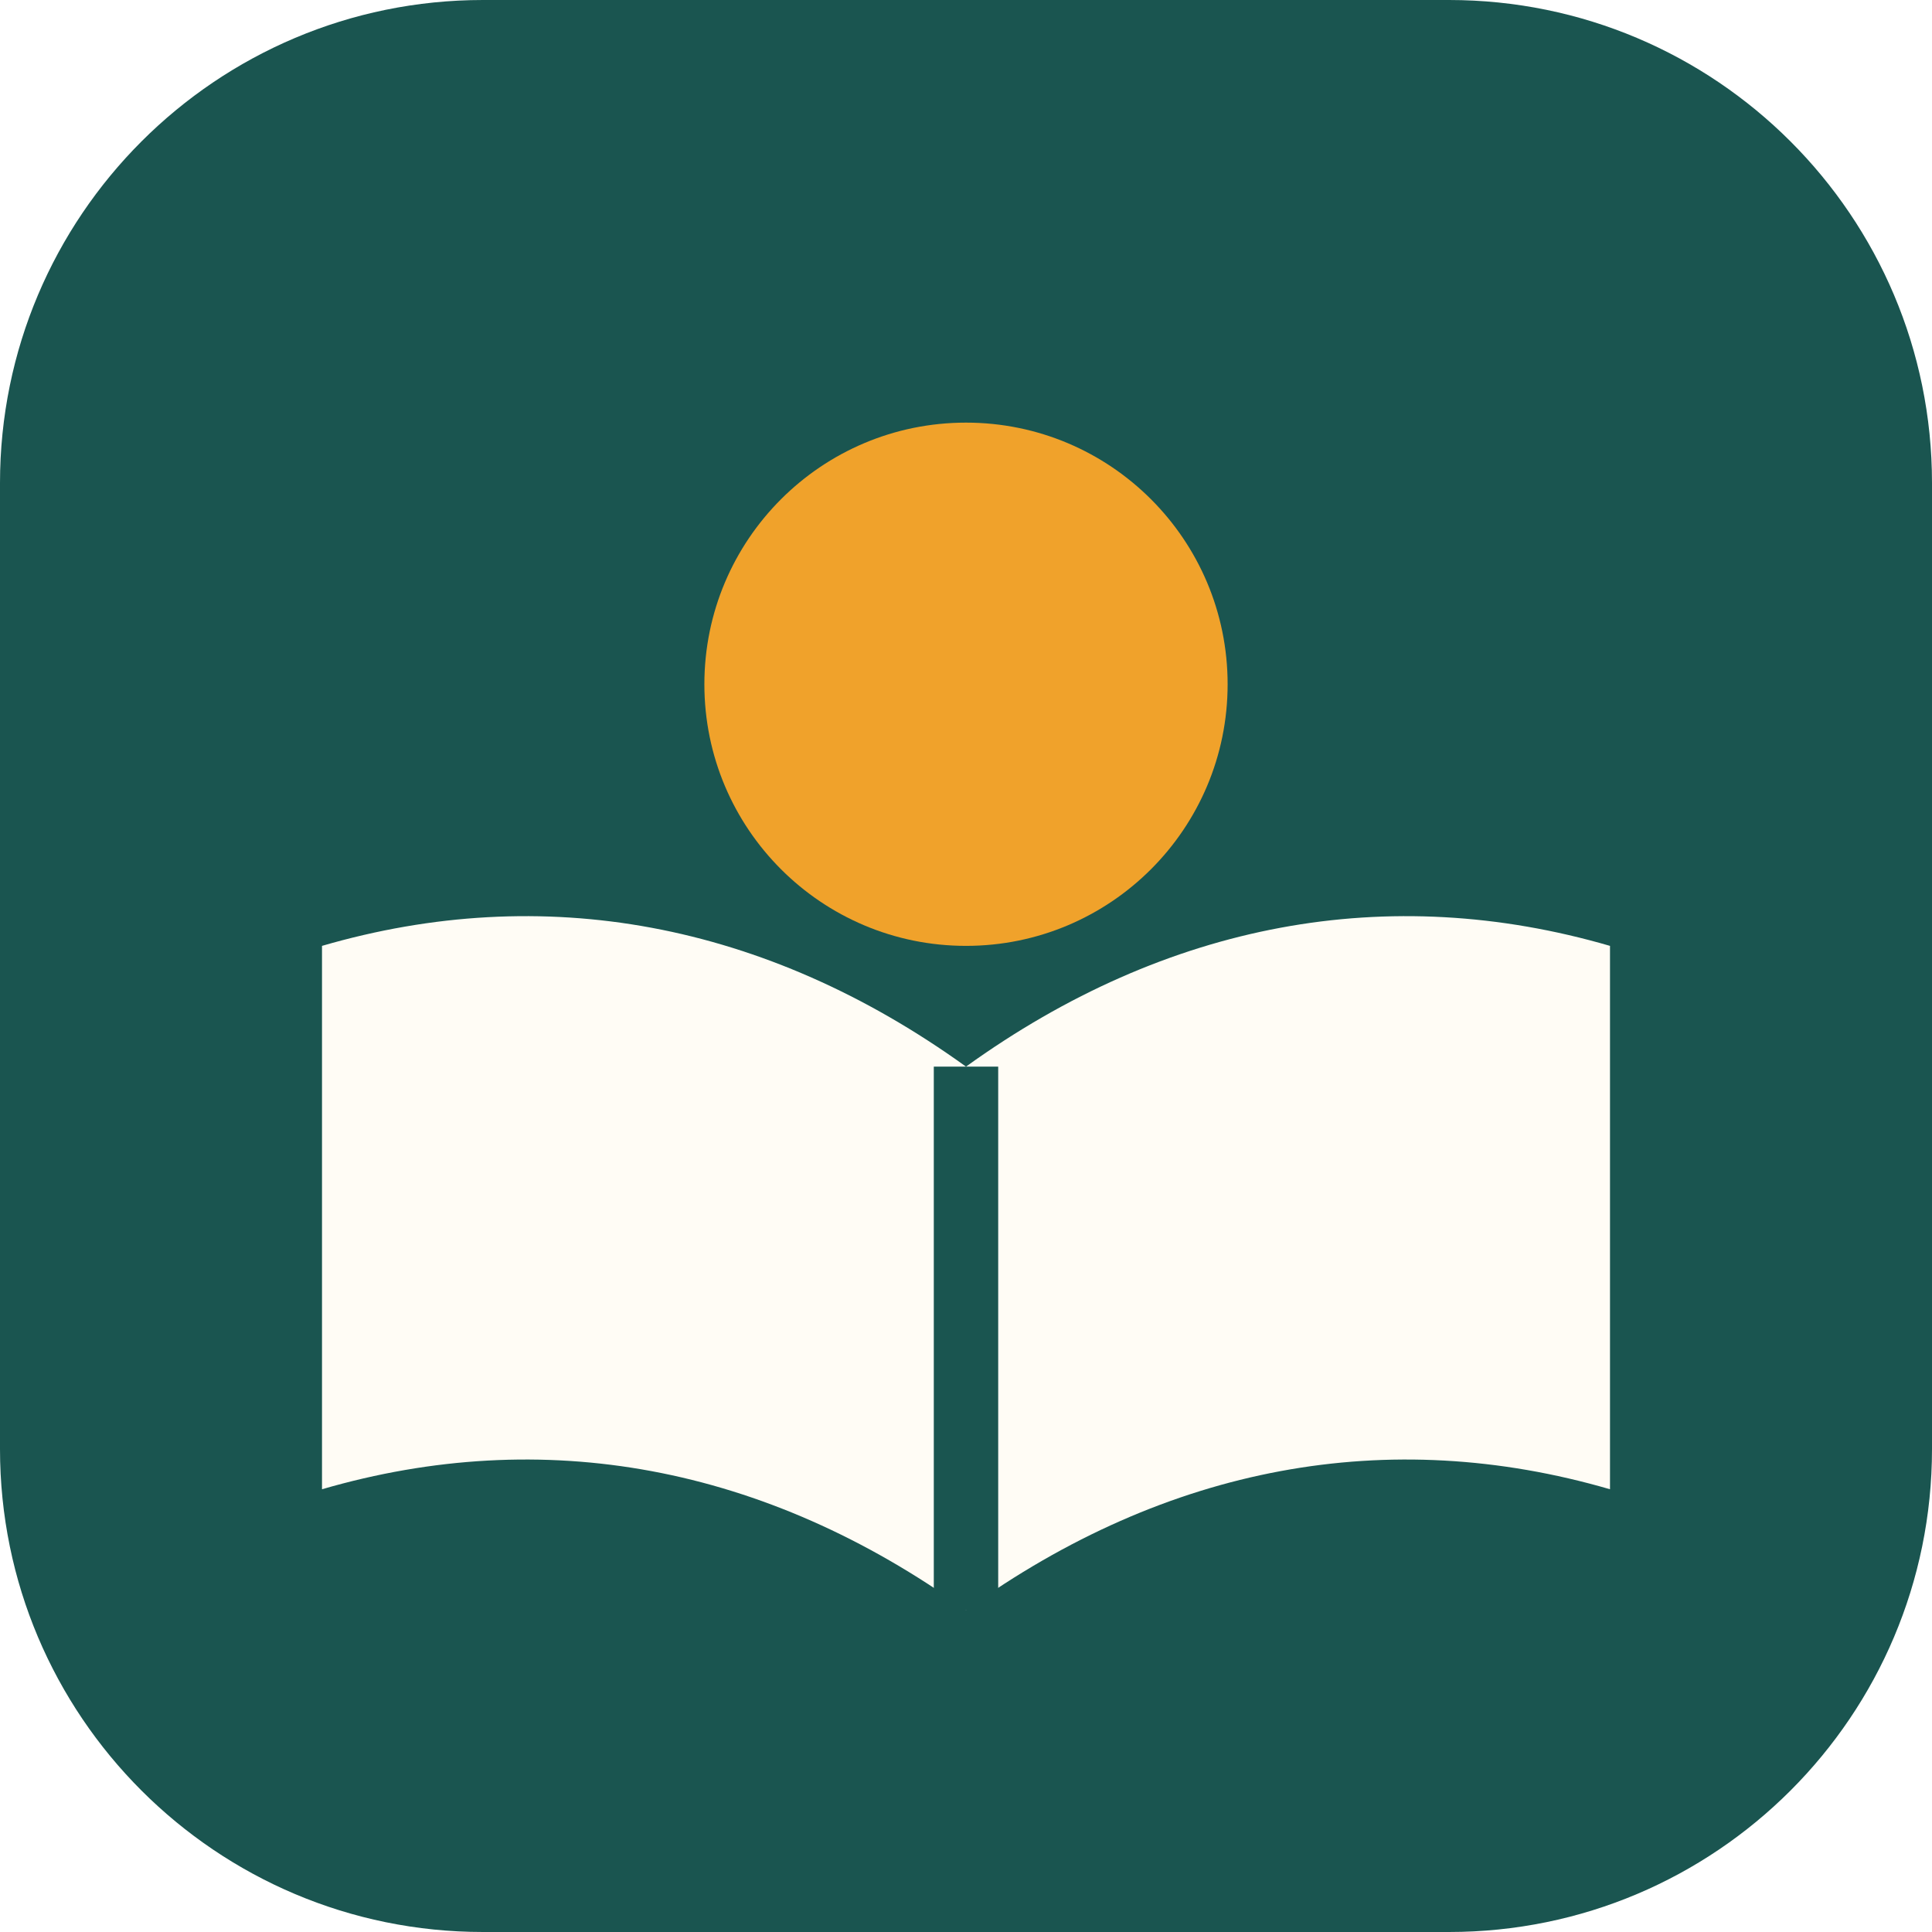
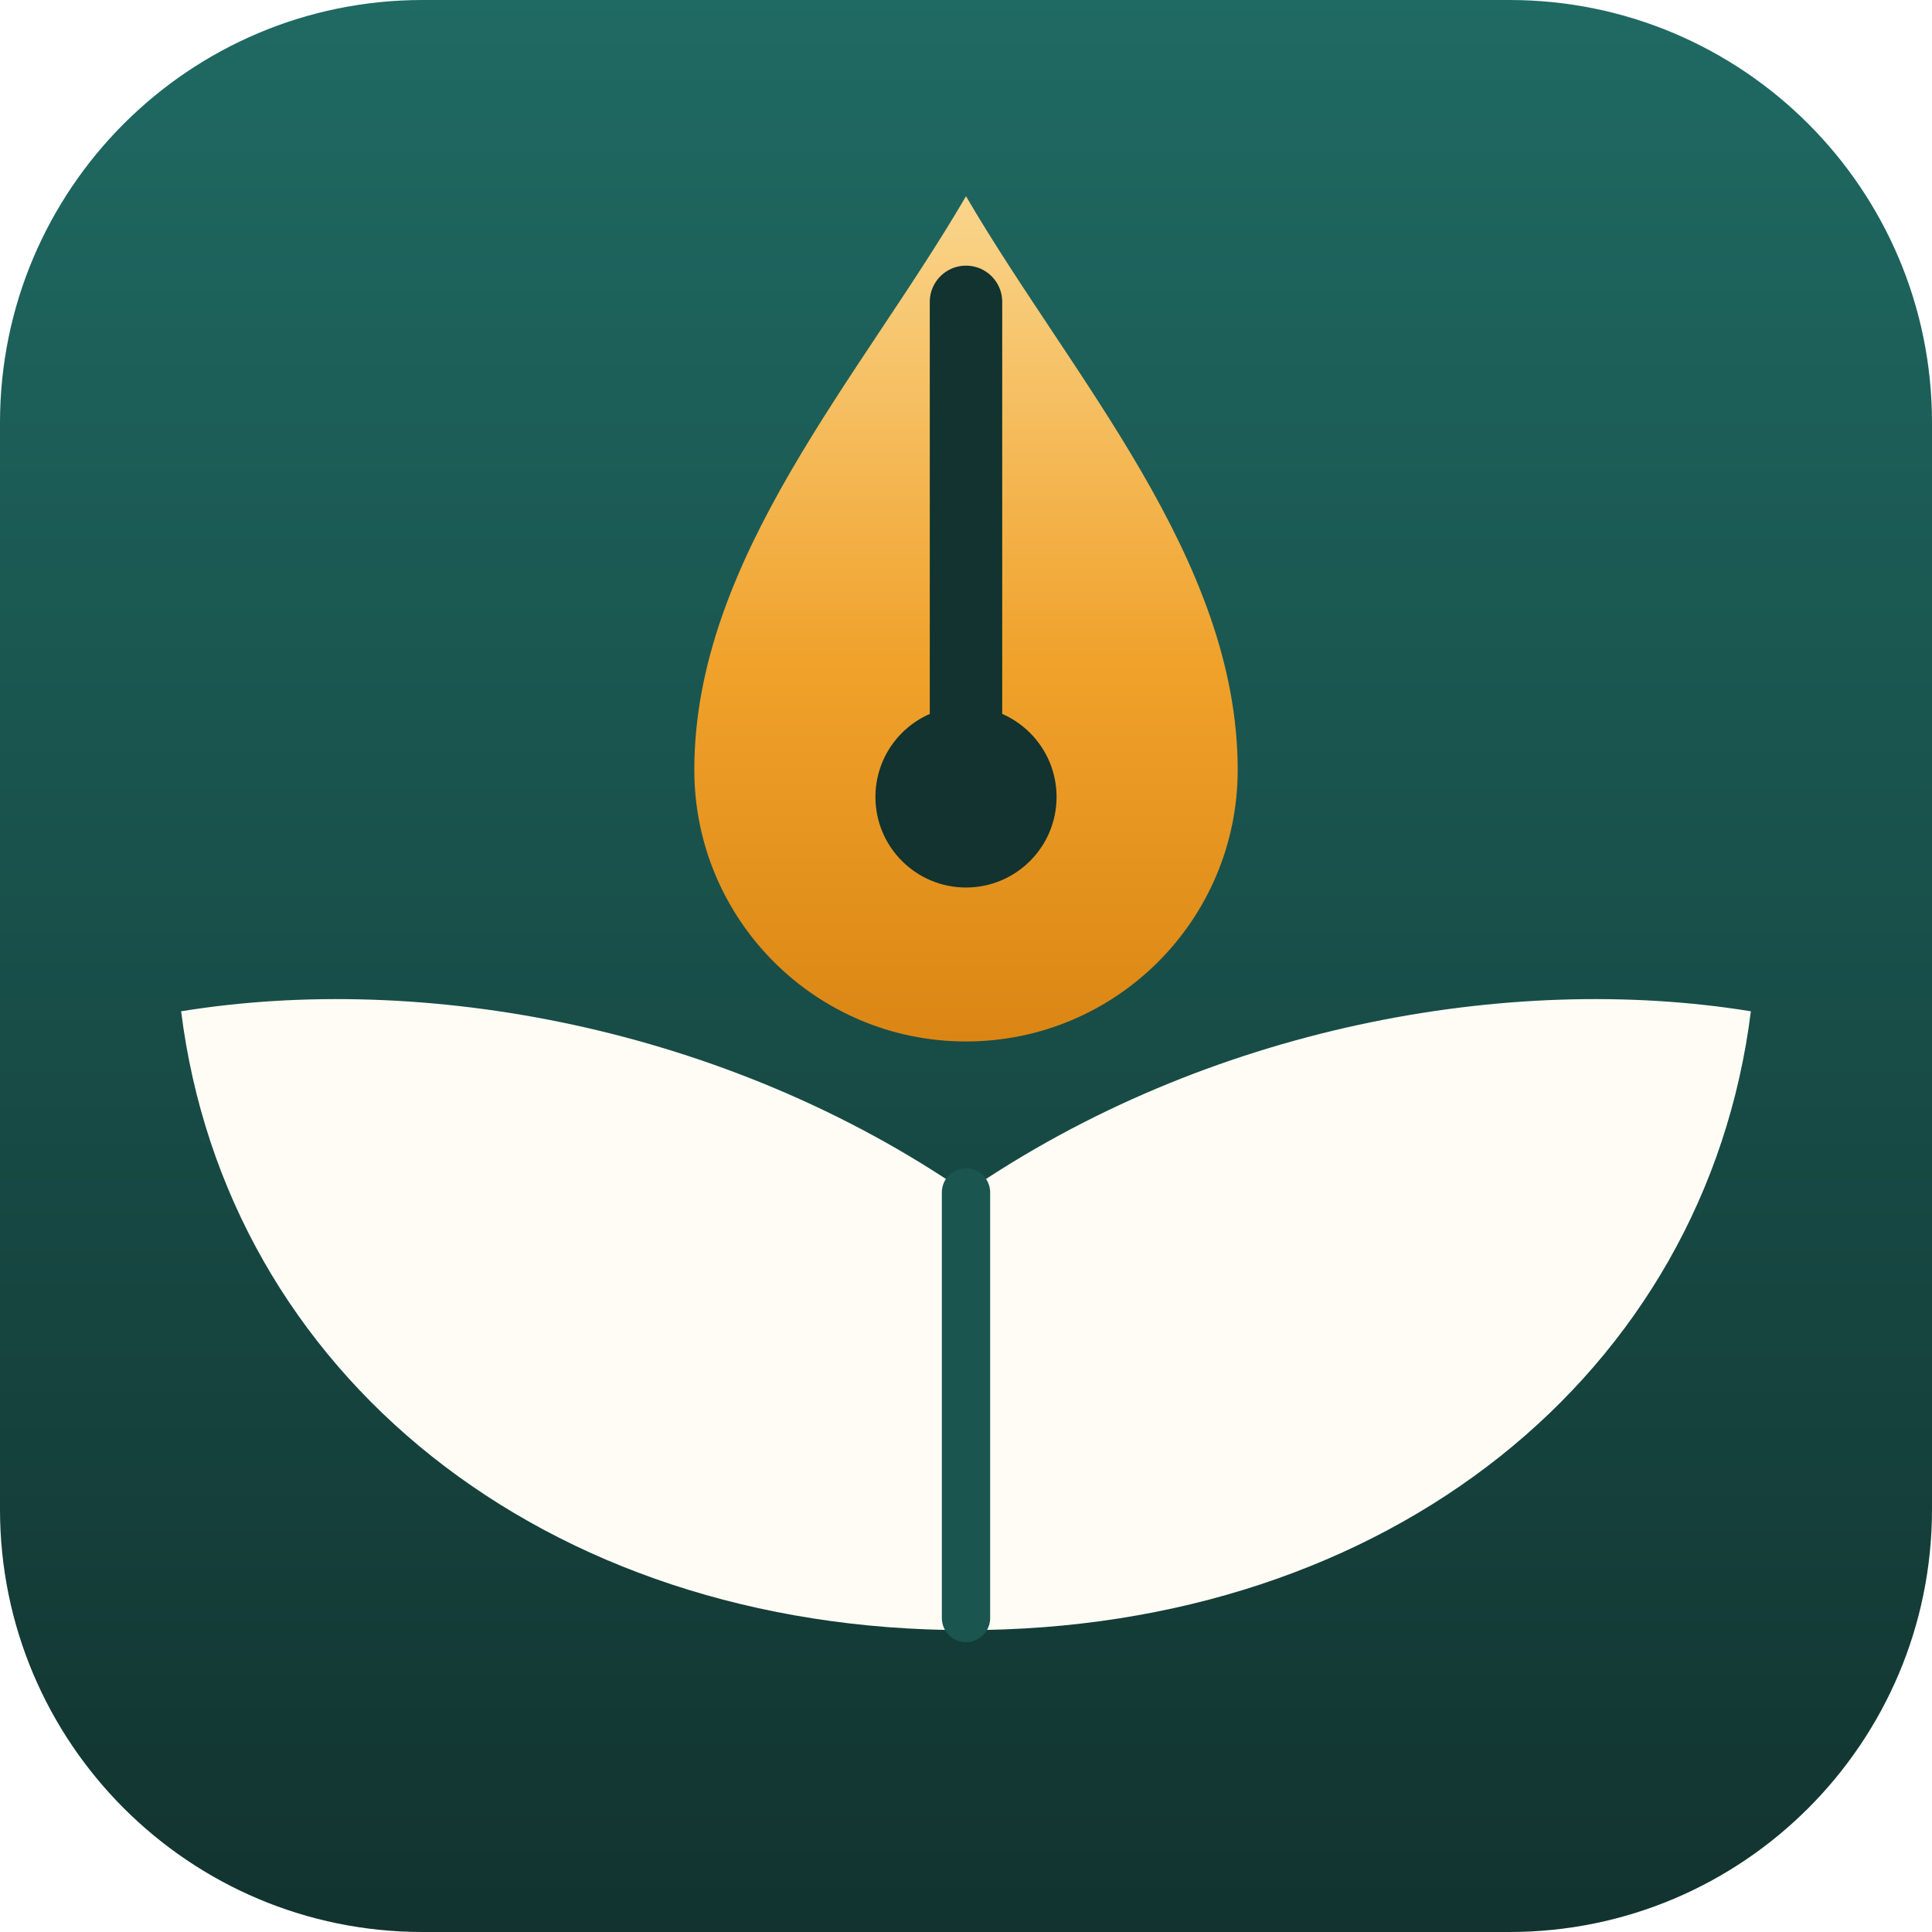
- <svg xmlns="http://www.w3.org/2000/svg" viewBox="0 0 48 48">
-   <rect width="48" height="48" rx="12" fill="#1A5550" />
-   <circle cx="24" cy="17" r="6.5" fill="#F0A22B" />
-   <path d="M8 23.5c5.5-1.6 11-.6 16 3 5-3.6 10.5-4.6 16-3V37c-5.5-1.6-11-.6-16 3-5-3.6-10.5-4.6-16-3z" fill="#FFFCF5" />
-   <path d="M24 26.5V40" stroke="#1A5550" stroke-width="1.6" />
+ <svg xmlns="http://www.w3.org/2000/svg" viewBox="0 0 64 64">
+   <defs>
+     <linearGradient id="bg" x1="0" y1="0" x2="0" y2="1">
+       <stop offset="0" stop-color="#1F6A63" />
+       <stop offset="1" stop-color="#12332F" />
+     </linearGradient>
+     <linearGradient id="fl" x1="0" y1="0" x2="0" y2="1">
+       <stop offset="0" stop-color="#FAD58C" />
+       <stop offset="0.55" stop-color="#F0A22B" />
+       <stop offset="1" stop-color="#DB8614" />
+     </linearGradient>
+   </defs>
+   <rect width="64" height="64" rx="14" fill="url(#bg)" />
+   <path d="M6 33.5C14 32.2 24 34 32 39.5C40 34 50 32.2 58 33.5C56.5 45.5 46 54 32 54C18 54 7.5 45.5 6 33.5Z" fill="#FFFCF5" />
+   <path d="M32 39.5V53.6" stroke="#1A5550" stroke-width="1.6" stroke-linecap="round" />
+   <path d="M32 6.5C35.5 12.5 41 18.5 41 25.5A9 9 0 0 1 23 25.5C23 18.5 28.5 12.5 32 6.5Z" fill="url(#fl)" />
+   <path d="M32 10V24" stroke="#12332F" stroke-width="2.4" stroke-linecap="round" />
+   <circle cx="32" cy="26.4" r="3" fill="#12332F" />
</svg>
